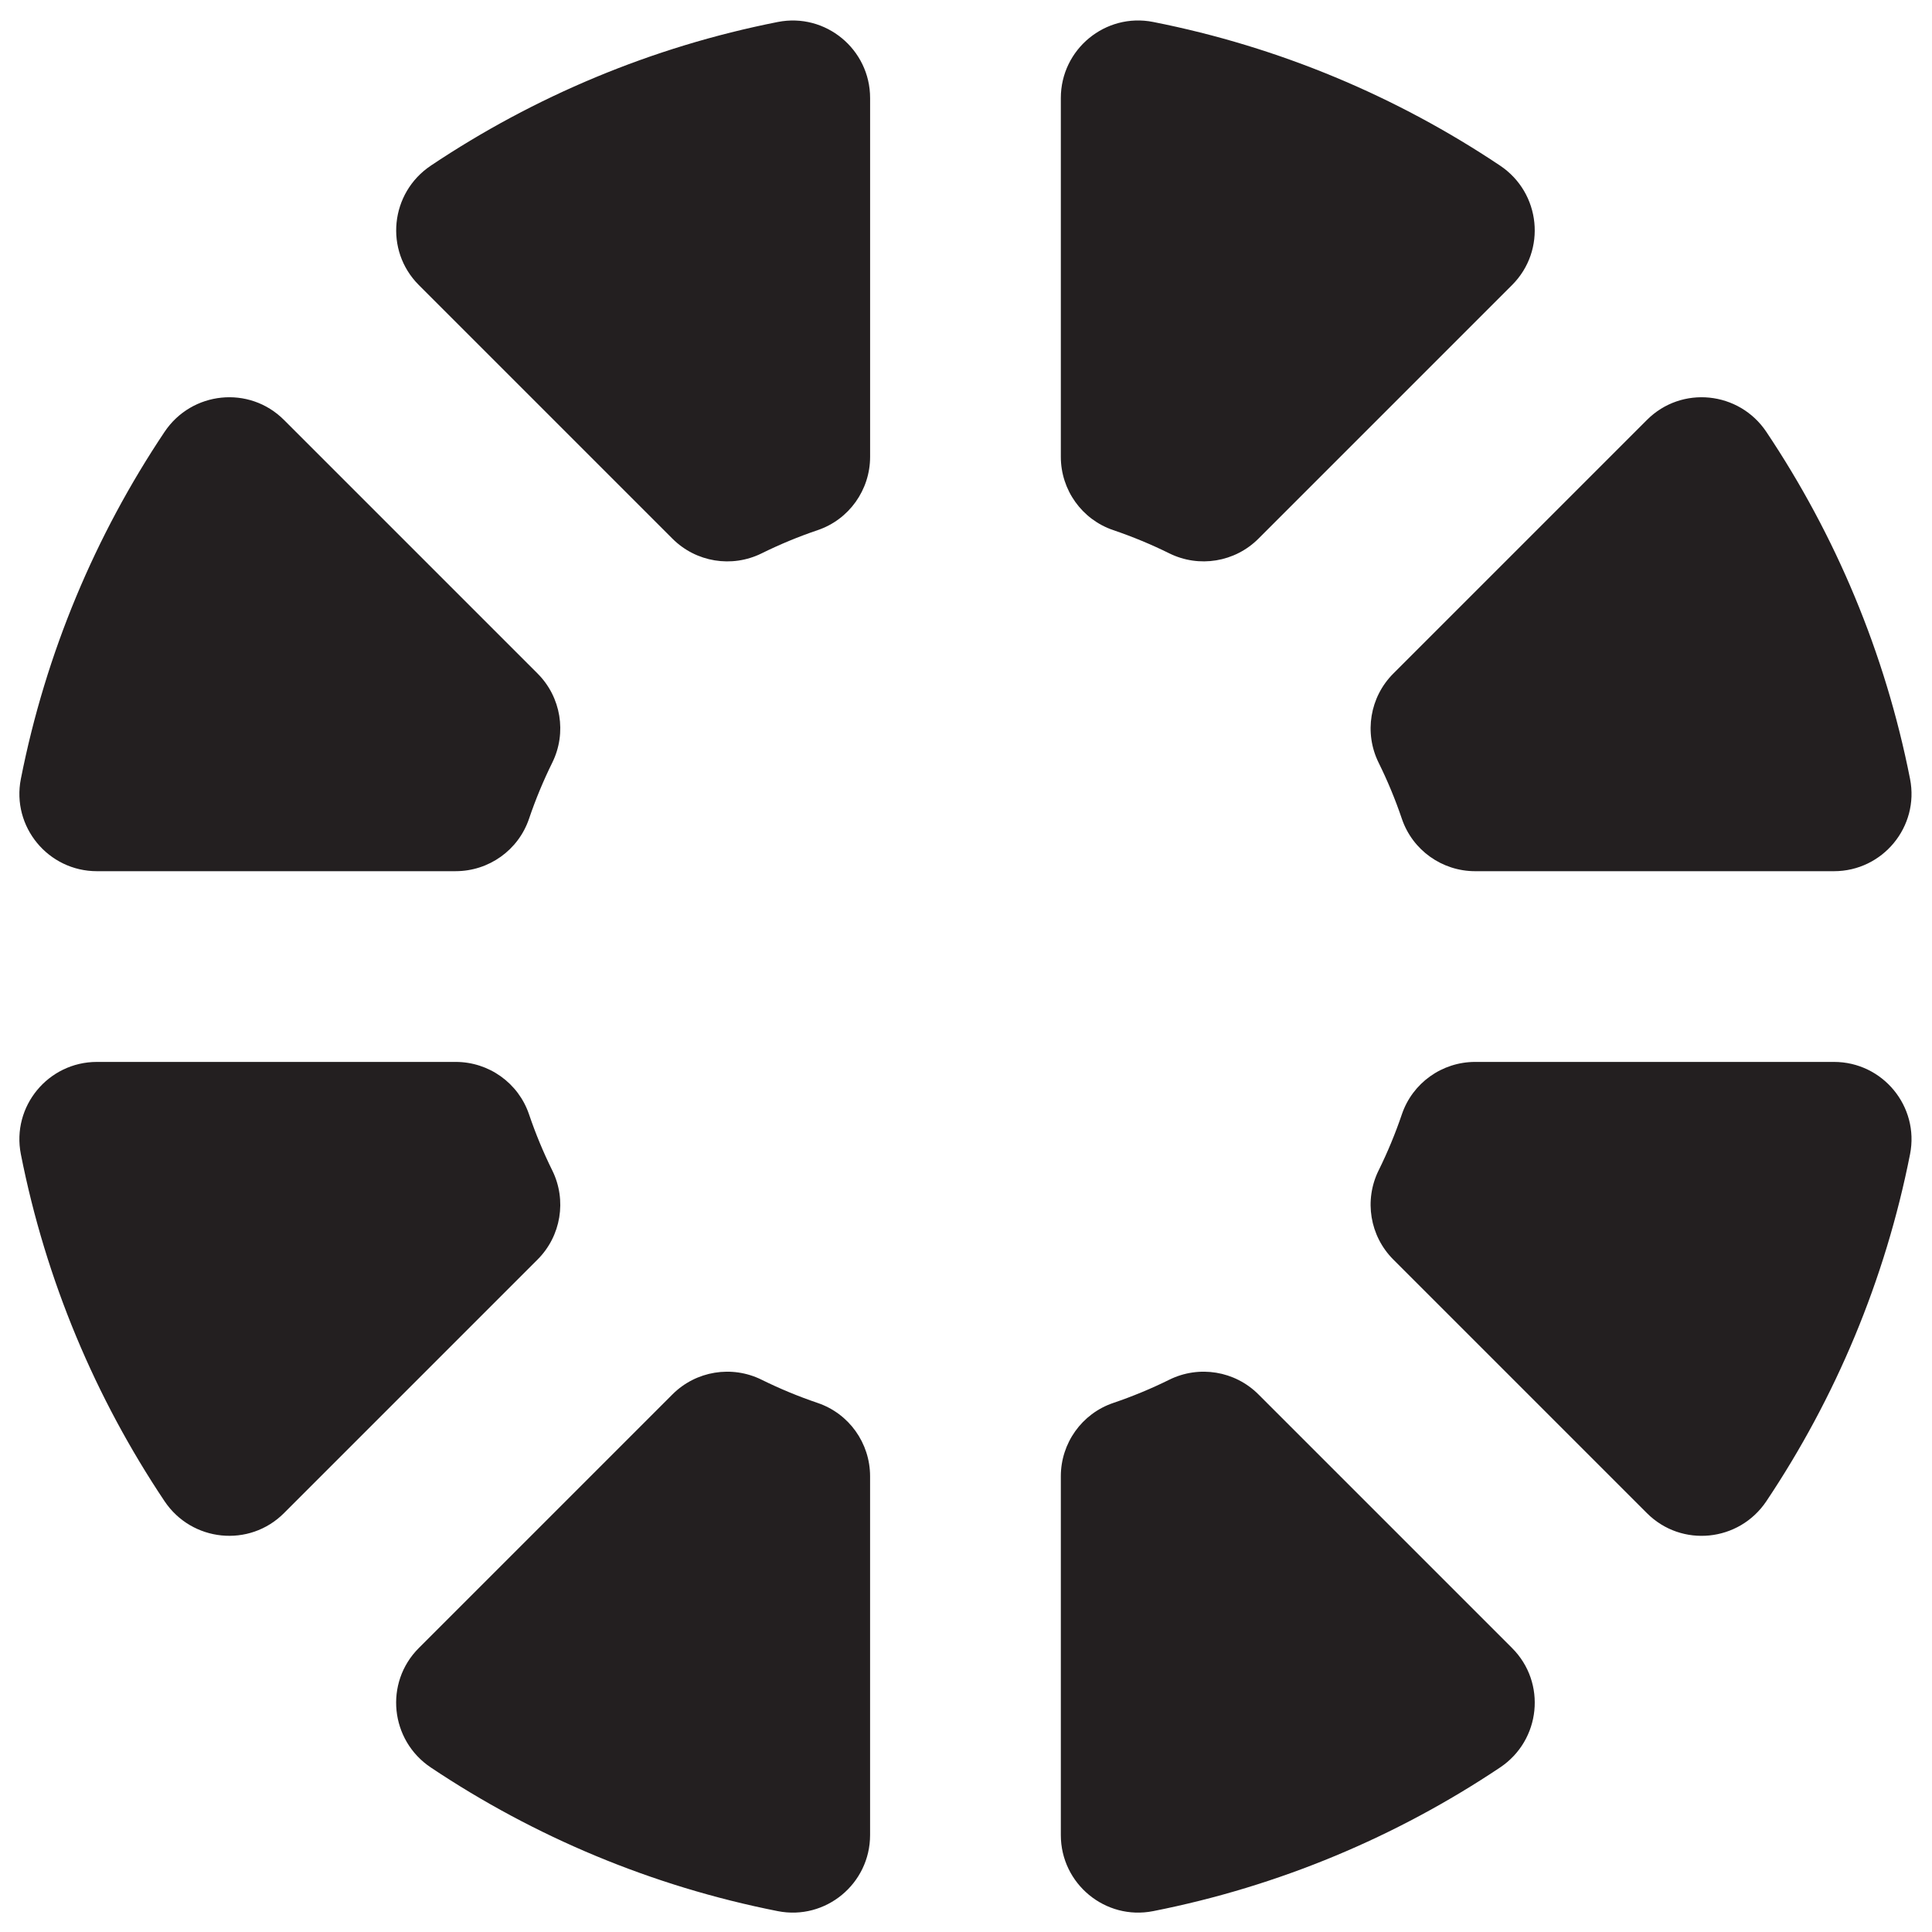
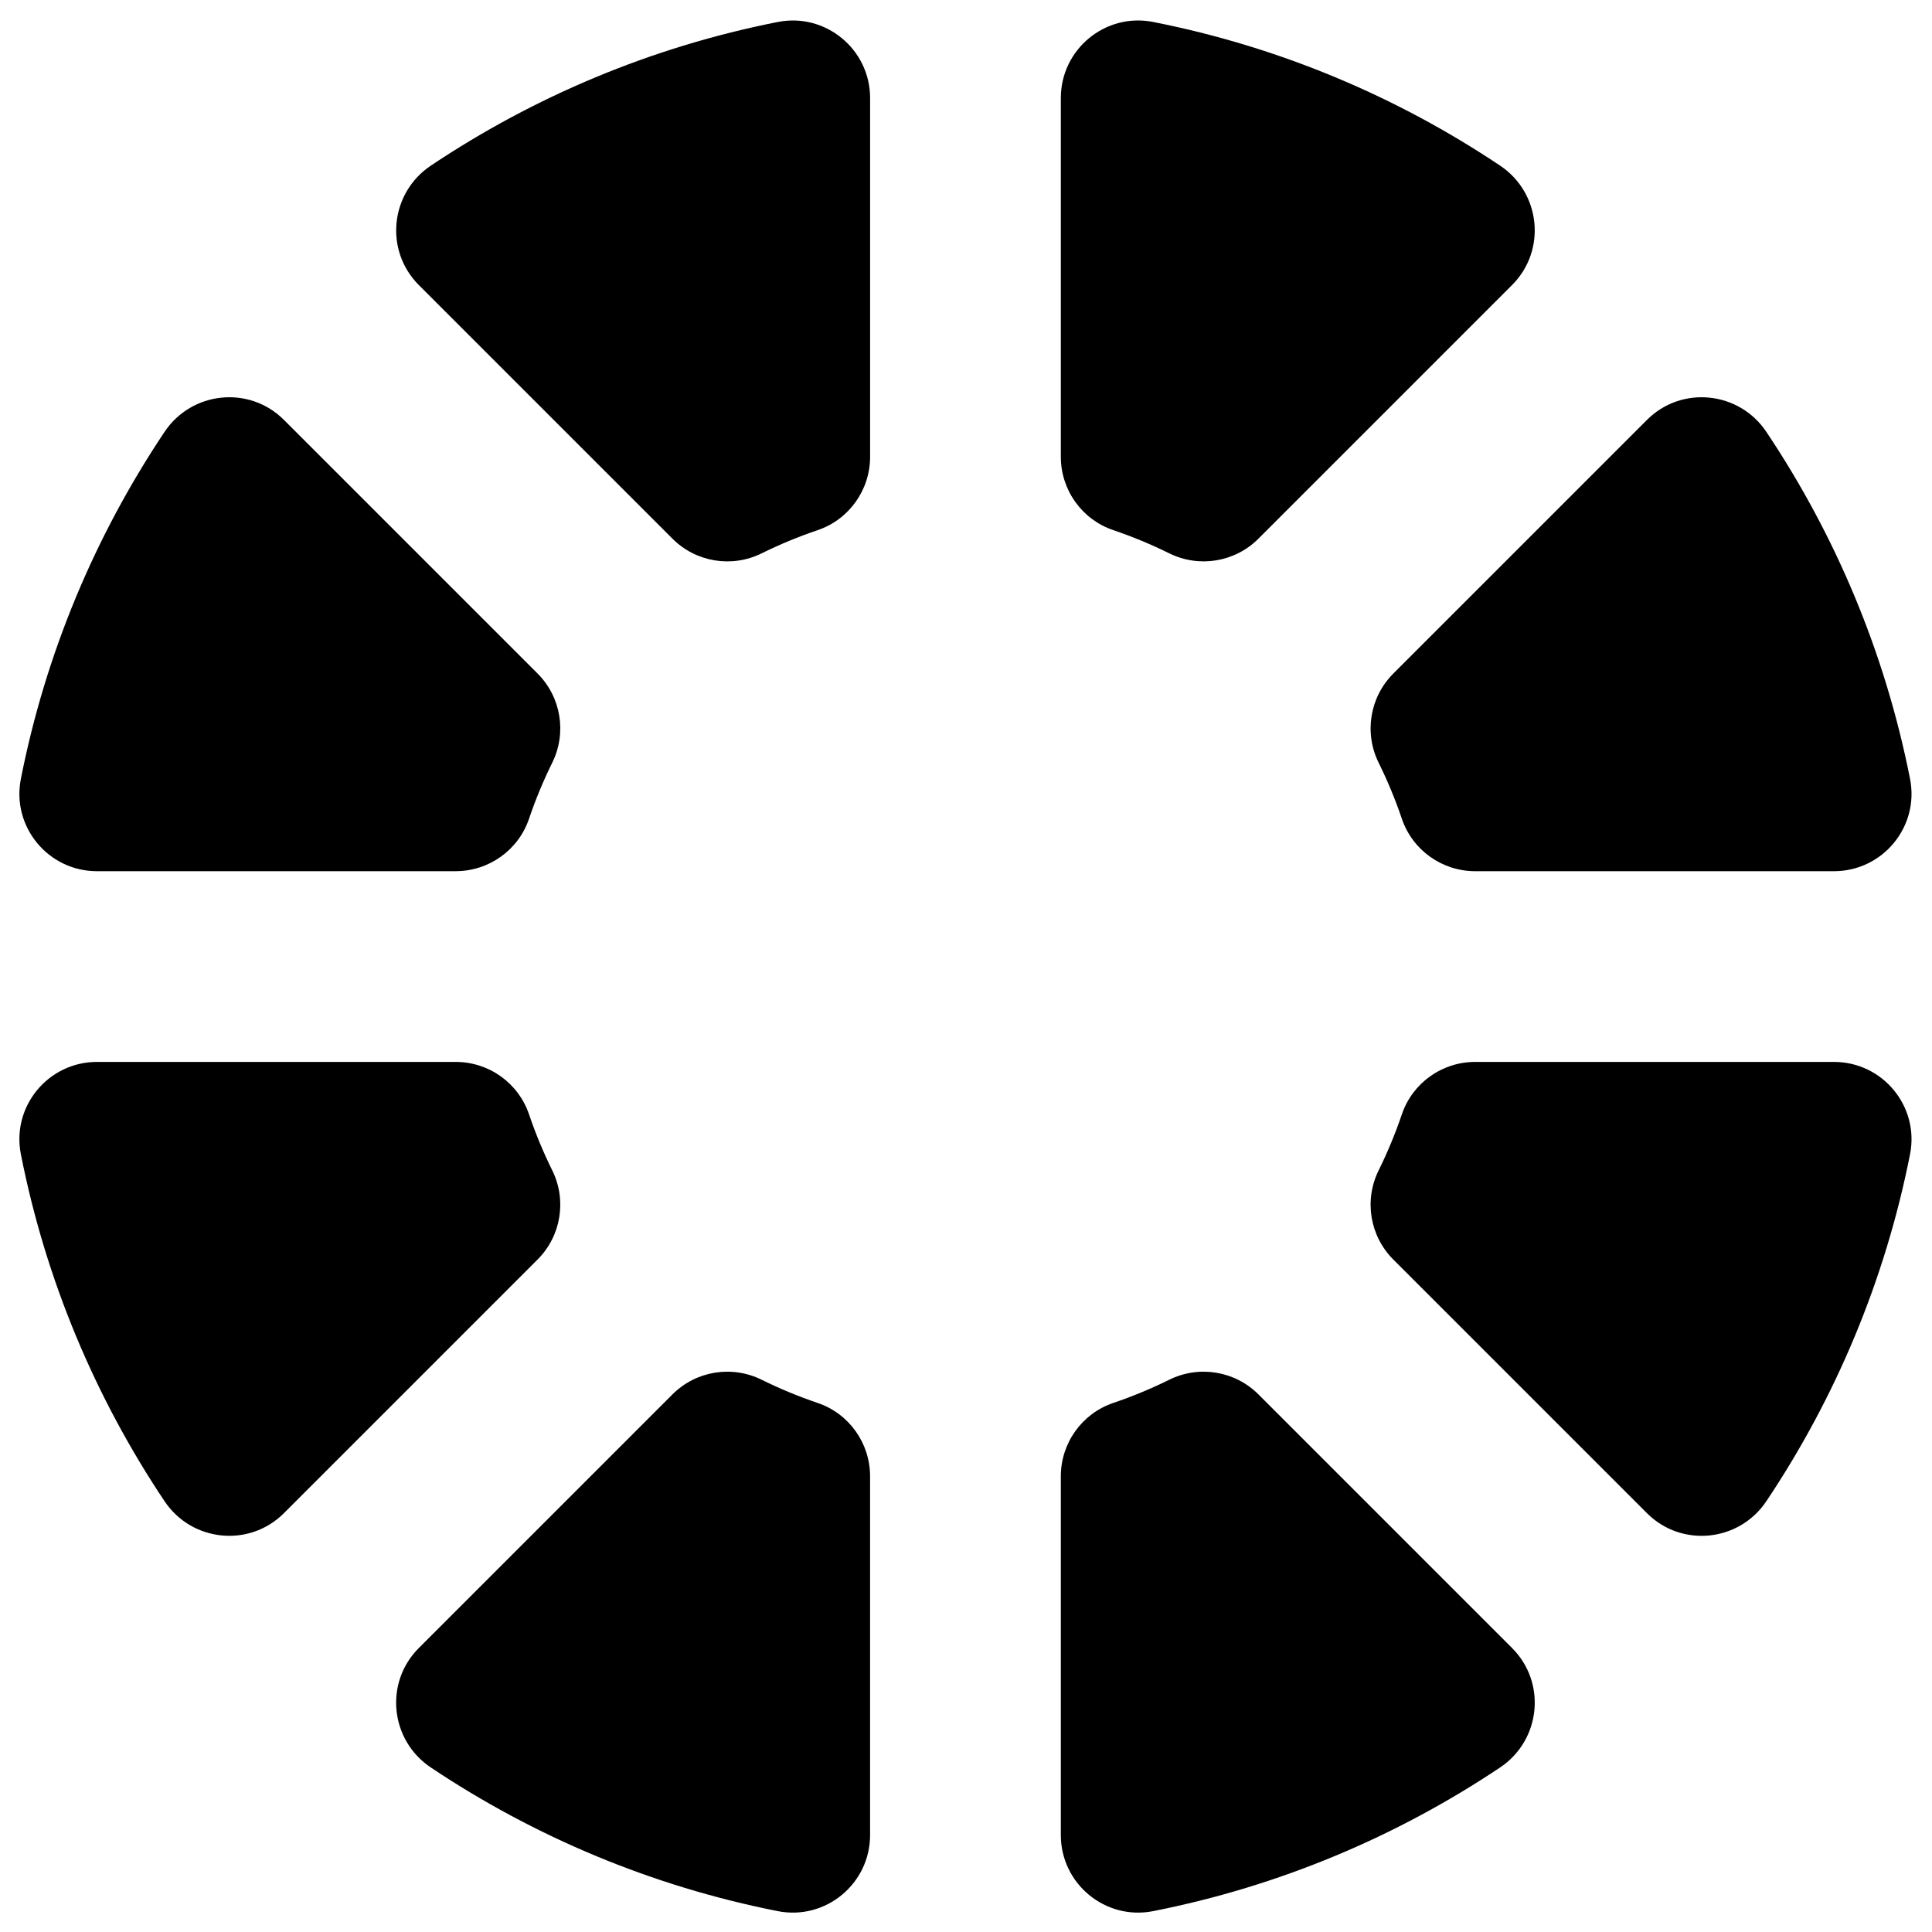
- <svg xmlns="http://www.w3.org/2000/svg" id="Layer_118" data-name="Layer 118" viewBox="0 0 850.91 850.91">
-   <defs>
-     <style>
-       .cls-1 {
-         fill: #231f20;
-         stroke-width: 0px;
-       }
-     </style>
-   </defs>
-   <path class="cls-1" d="M200.71,383.7H42.7c-21.47,0-37.67-19.6-33.51-40.66,10.98-55.62,32.84-107.32,63.27-152.81,12-17.94,37.34-20.55,52.6-5.29l111.71,111.71c10.35,10.35,12.94,26.14,6.46,39.26-3.93,7.95-7.35,16.2-10.23,24.69-4.68,13.82-17.7,23.09-32.29,23.09Z" />
-   <path class="cls-1" d="M236.77,554.73l-111.71,111.71c-15.26,15.26-40.6,12.65-52.6-5.28-30.43-45.49-52.29-97.19-63.27-152.8-4.16-21.06,12.04-40.66,33.51-40.66h158.01c14.59,0,27.61,9.27,32.29,23.09,2.88,8.49,6.3,16.74,10.23,24.68,6.48,13.12,3.89,28.91-6.46,39.26Z" />
-   <path class="cls-1" d="M189.75,72.95c45.49-30.43,97.19-52.29,152.81-63.27,21.06-4.16,40.66,12.04,40.66,33.51v158.01c0,14.59-9.27,27.61-23.09,32.29-8.5,2.88-16.74,6.3-24.69,10.23-13.12,6.48-28.91,3.89-39.26-6.46l-111.71-111.71c-15.26-15.26-12.65-40.6,5.29-52.6Z" />
-   <path class="cls-1" d="M335.43,607.67c7.95,3.93,16.2,7.35,24.69,10.23,13.82,4.68,23.09,17.7,23.09,32.29v158.02c0,21.47-19.6,37.67-40.66,33.51-55.62-10.99-107.32-32.85-152.81-63.27-17.94-12-20.55-37.34-5.29-52.6l111.72-111.72c10.35-10.35,26.14-12.94,39.26-6.46Z" />
-   <path class="cls-1" d="M514.99,243.71c-7.95-3.93-16.19-7.35-24.68-10.23-13.82-4.68-23.09-17.7-23.09-32.29V43.18c0-21.47,19.6-37.67,40.66-33.51,55.61,10.98,107.31,32.84,152.8,63.27,17.94,12,20.54,37.34,5.28,52.6l-111.71,111.71c-10.35,10.35-26.14,12.94-39.26,6.46Z" />
-   <path class="cls-1" d="M554.25,614.13l111.72,111.72c15.26,15.26,12.65,40.6-5.29,52.6-45.49,30.42-97.19,52.29-152.8,63.27-21.06,4.16-40.66-12.04-40.66-33.51v-158.02c0-14.59,9.27-27.61,23.09-32.29,8.49-2.88,16.74-6.3,24.68-10.23,13.12-6.48,28.91-3.89,39.26,6.46Z" />
-   <path class="cls-1" d="M649.71,467.7h158.02c21.47,0,37.67,19.6,33.51,40.66-10.99,55.61-32.85,107.32-63.27,152.8-12,17.94-37.34,20.55-52.6,5.29l-111.72-111.72c-10.35-10.35-12.94-26.14-6.46-39.26,3.93-7.95,7.35-16.19,10.23-24.68,4.68-13.82,17.7-23.09,32.29-23.09Z" />
-   <path class="cls-1" d="M613.65,296.66l111.72-111.72c15.26-15.26,40.6-12.65,52.6,5.29,30.43,45.49,52.29,97.2,63.27,152.81,4.16,21.06-12.04,40.66-33.51,40.66h-158.02c-14.59,0-27.61-9.27-32.29-23.09-2.88-8.5-6.3-16.74-10.23-24.69-6.48-13.12-3.89-28.91,6.46-39.26Z" />
+ <svg xmlns="http://www.w3.org/2000/svg" viewBox="0 0 850.91 850.91">
+   <path d="M200.71,383.7H42.7c-21.47,0-37.67-19.6-33.51-40.66,10.98-55.62,32.84-107.32,63.27-152.81,12-17.94,37.34-20.55,52.6-5.29l111.71,111.71c10.35,10.35,12.94,26.14,6.46,39.26-3.93,7.95-7.35,16.2-10.23,24.69-4.68,13.82-17.7,23.09-32.29,23.09Z" />
+   <path d="M236.77,554.73l-111.71,111.71c-15.26,15.26-40.6,12.65-52.6-5.28-30.43-45.49-52.29-97.19-63.27-152.8-4.16-21.06,12.04-40.66,33.51-40.66h158.01c14.59,0,27.61,9.27,32.29,23.09,2.88,8.49,6.3,16.74,10.23,24.68,6.48,13.12,3.89,28.91-6.46,39.26Z" />
+   <path d="M189.75,72.95c45.49-30.43,97.19-52.29,152.81-63.27,21.06-4.16,40.66,12.04,40.66,33.51v158.01c0,14.59-9.27,27.61-23.09,32.29-8.5,2.88-16.74,6.3-24.69,10.23-13.12,6.48-28.91,3.89-39.26-6.46l-111.71-111.71c-15.26-15.26-12.65-40.6,5.29-52.6Z" />
+   <path d="M335.43,607.67c7.95,3.93,16.2,7.35,24.69,10.23,13.82,4.68,23.09,17.7,23.09,32.29v158.02c0,21.47-19.6,37.67-40.66,33.51-55.62-10.99-107.32-32.85-152.81-63.27-17.94-12-20.55-37.34-5.29-52.6l111.72-111.72c10.35-10.35,26.14-12.94,39.26-6.46Z" />
+   <path d="M514.99,243.71c-7.95-3.93-16.19-7.35-24.68-10.23-13.82-4.68-23.09-17.7-23.09-32.29V43.18c0-21.47,19.6-37.67,40.66-33.51,55.61,10.98,107.31,32.84,152.8,63.27,17.94,12,20.54,37.34,5.28,52.6l-111.71,111.71c-10.35,10.35-26.14,12.94-39.26,6.46Z" />
+   <path d="M554.25,614.13l111.72,111.72c15.26,15.26,12.65,40.6-5.29,52.6-45.49,30.42-97.19,52.29-152.8,63.27-21.06,4.16-40.66-12.04-40.66-33.51v-158.02c0-14.59,9.27-27.61,23.09-32.29,8.49-2.88,16.74-6.3,24.68-10.23,13.12-6.48,28.91-3.89,39.26,6.46Z" />
+   <path d="M649.71,467.7h158.02c21.47,0,37.67,19.6,33.51,40.66-10.99,55.61-32.85,107.32-63.27,152.8-12,17.94-37.34,20.55-52.6,5.29l-111.72-111.72c-10.35-10.35-12.94-26.14-6.46-39.26,3.93-7.95,7.35-16.19,10.23-24.68,4.68-13.82,17.7-23.09,32.29-23.09Z" />
+   <path d="M613.65,296.66l111.72-111.72c15.26-15.26,40.6-12.65,52.6,5.29,30.43,45.49,52.29,97.2,63.27,152.81,4.16,21.06-12.04,40.66-33.51,40.66h-158.02c-14.59,0-27.61-9.27-32.29-23.09-2.88-8.5-6.3-16.74-10.23-24.69-6.48-13.12-3.89-28.91,6.46-39.26Z" />
</svg>
